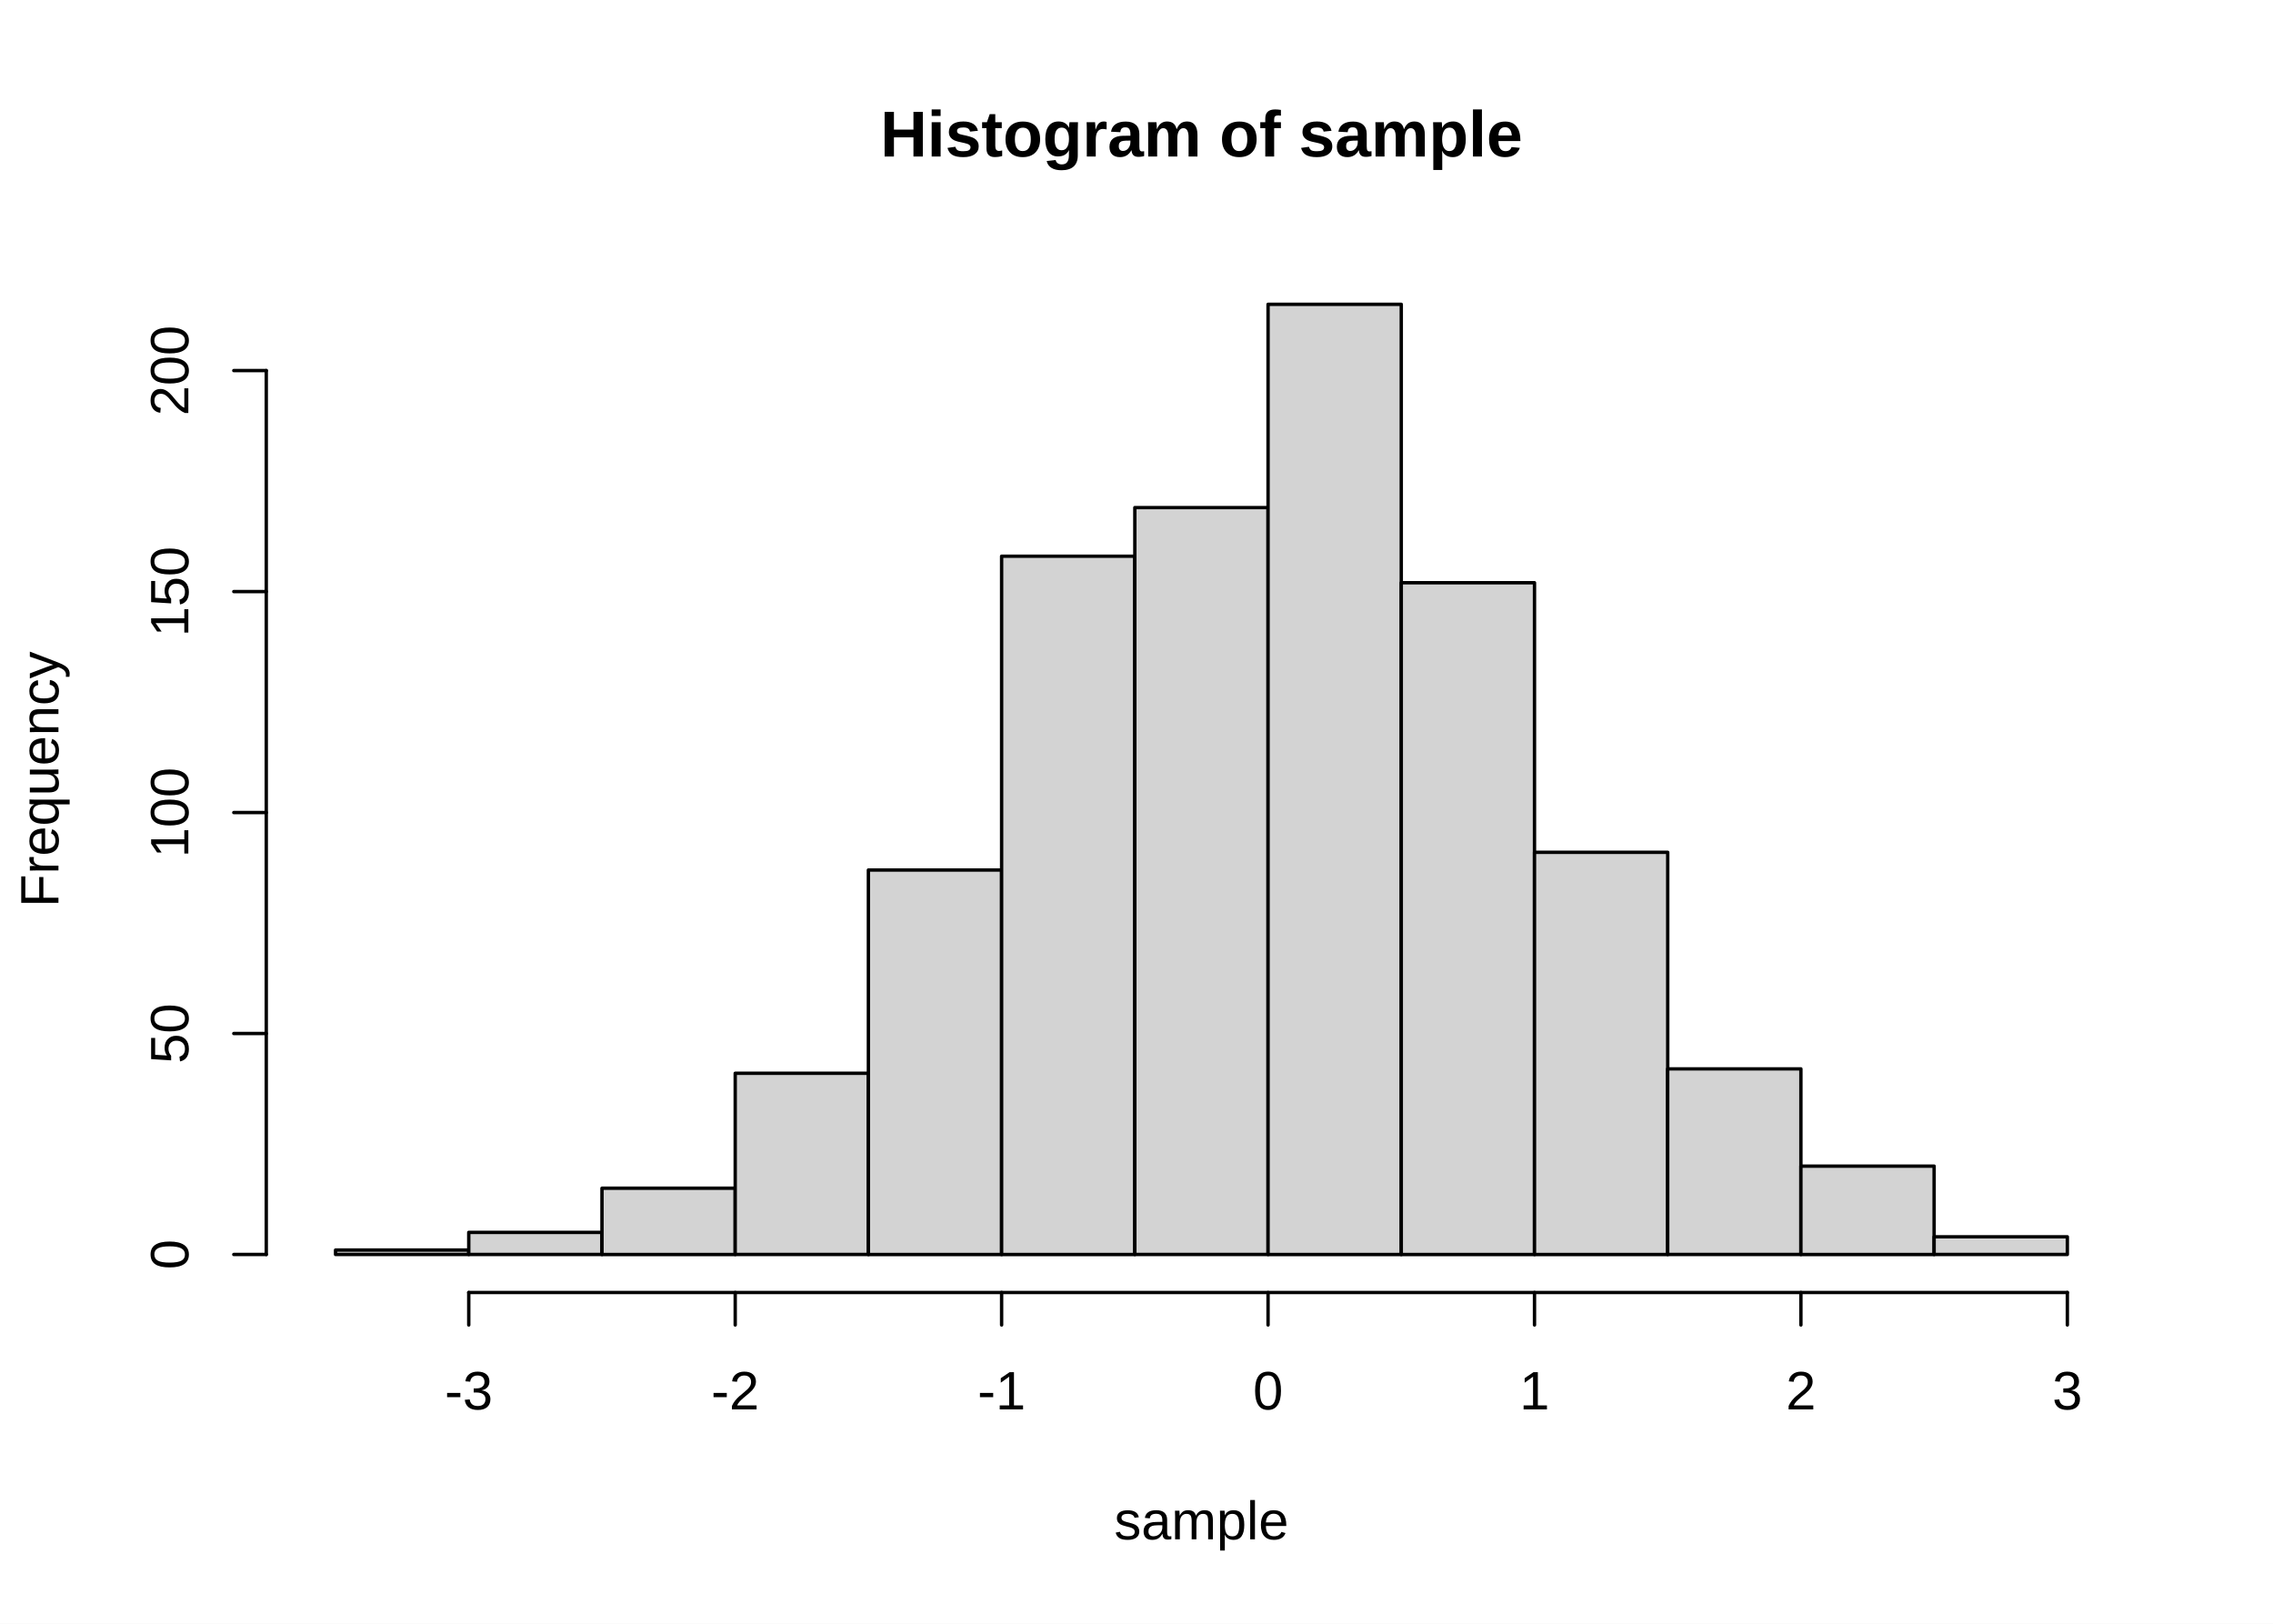
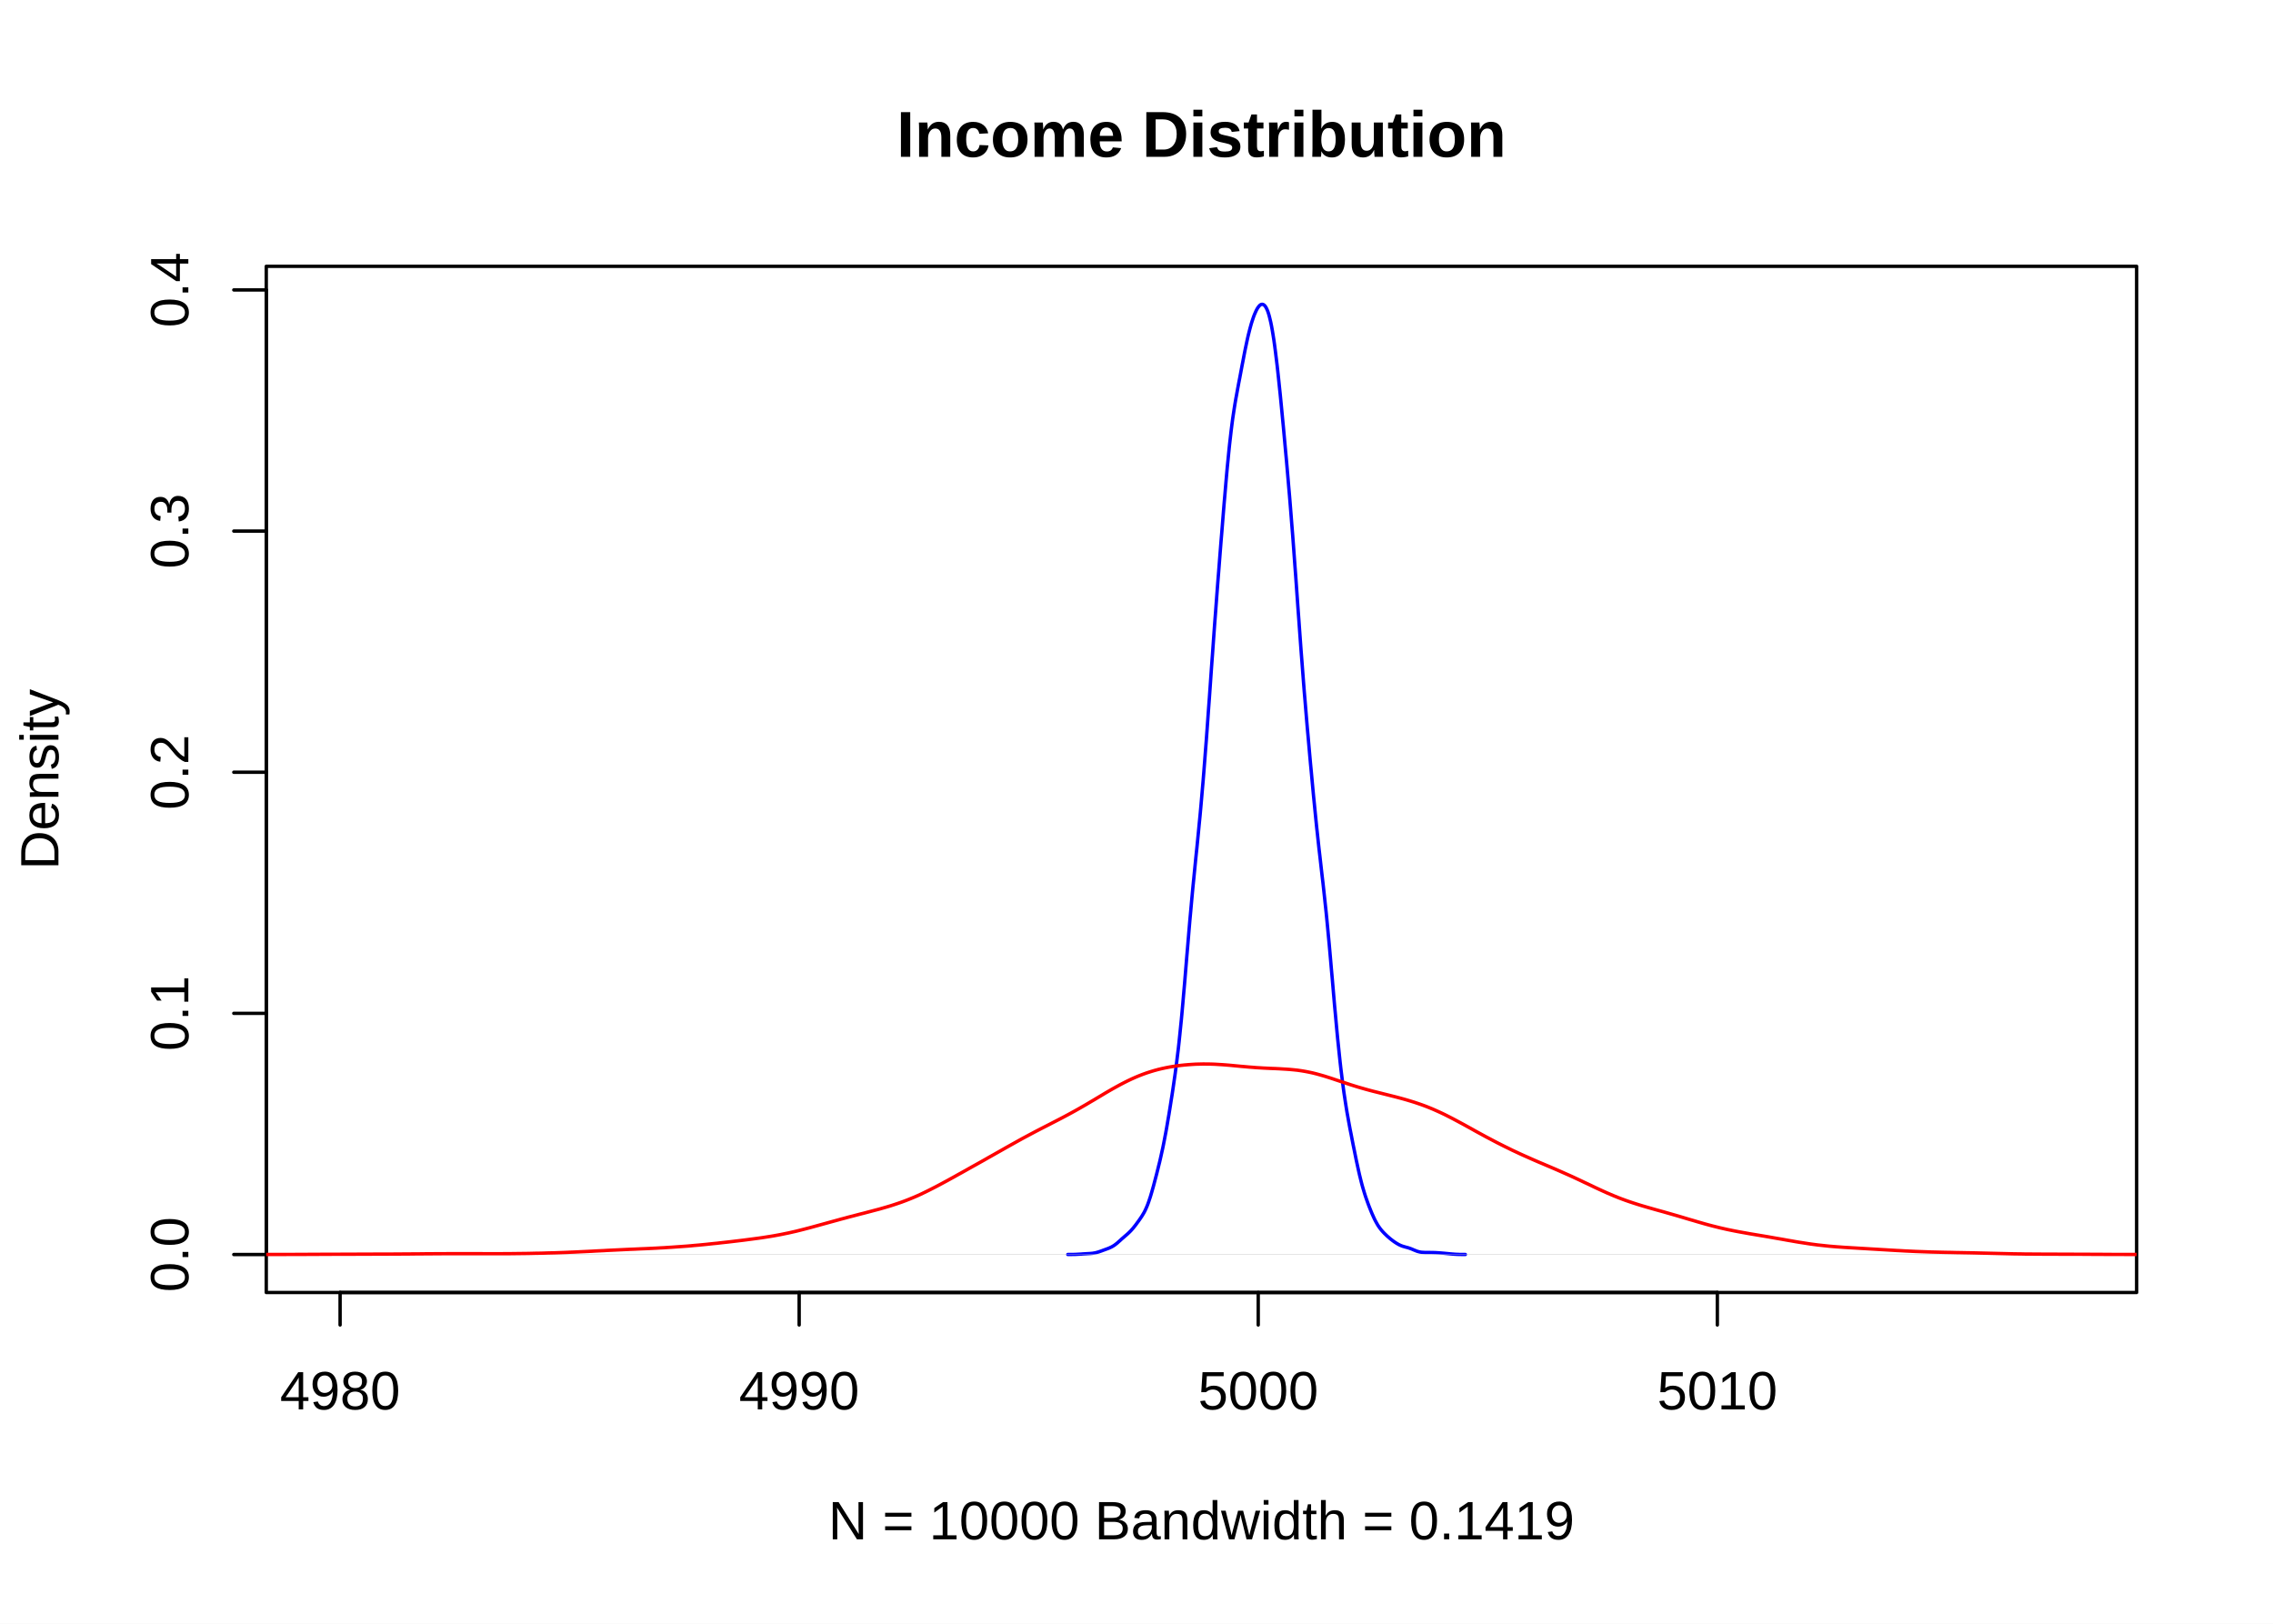
<svg xmlns="http://www.w3.org/2000/svg" class="svglite" width="504.00pt" height="360.00pt" viewBox="0 0 504.00 360.00">
  <defs>
    <style type="text/css">
    .svglite line, .svglite polyline, .svglite polygon, .svglite path, .svglite rect, .svglite circle {
      fill: none;
      stroke: #000000;
      stroke-linecap: round;
      stroke-linejoin: round;
      stroke-miterlimit: 10.00;
    }
    .svglite text {
      white-space: pre;
    }
  </style>
  </defs>
  <rect width="100%" height="100%" style="stroke: none; fill: #FFFFFF;" />
  <defs>
    <clipPath id="cpMC4wMHw1MDQuMDB8MC4wMHwzNjAuMDA=">
      <rect x="0.00" y="0.00" width="504.00" height="360.00" />
    </clipPath>
  </defs>
  <g clip-path="url(#cpMC4wMHw1MDQuMDB8MC4wMHwzNjAuMDA=)">
-     <text x="266.40" y="34.70" text-anchor="middle" style="font-size: 14.40px; font-weight: bold; font-family: &quot;Arial&quot;;" textLength="142.36px" lengthAdjust="spacingAndGlyphs">Histogram of sample</text>
-     <text x="266.40" y="341.28" text-anchor="middle" style="font-size: 12.00px; font-family: &quot;Arial&quot;;" textLength="38.68px" lengthAdjust="spacingAndGlyphs">sample</text>
-     <text transform="translate(12.96,172.80) rotate(-90)" text-anchor="middle" style="font-size: 12.00px; font-family: &quot;Arial&quot;;" textLength="56.69px" lengthAdjust="spacingAndGlyphs">Frequency</text>
-     <line x1="103.94" y1="286.56" x2="458.40" y2="286.56" style="stroke-width: 0.75;" />
-     <line x1="103.94" y1="286.56" x2="103.94" y2="293.76" style="stroke-width: 0.75;" />
-     <line x1="163.02" y1="286.56" x2="163.02" y2="293.76" style="stroke-width: 0.75;" />
-     <line x1="222.09" y1="286.56" x2="222.09" y2="293.76" style="stroke-width: 0.75;" />
-     <line x1="281.17" y1="286.56" x2="281.17" y2="293.76" style="stroke-width: 0.75;" />
-     <line x1="340.25" y1="286.56" x2="340.25" y2="293.76" style="stroke-width: 0.75;" />
-     <line x1="399.32" y1="286.56" x2="399.32" y2="293.76" style="stroke-width: 0.75;" />
-     <line x1="458.40" y1="286.56" x2="458.40" y2="293.76" style="stroke-width: 0.75;" />
-     <text x="103.94" y="312.48" text-anchor="middle" style="font-size: 12.00px; font-family: &quot;Arial&quot;;" textLength="10.67px" lengthAdjust="spacingAndGlyphs">-3</text>
-     <text x="163.02" y="312.48" text-anchor="middle" style="font-size: 12.00px; font-family: &quot;Arial&quot;;" textLength="10.67px" lengthAdjust="spacingAndGlyphs">-2</text>
-     <text x="222.09" y="312.48" text-anchor="middle" style="font-size: 12.00px; font-family: &quot;Arial&quot;;" textLength="10.67px" lengthAdjust="spacingAndGlyphs">-1</text>
-     <text x="281.17" y="312.48" text-anchor="middle" style="font-size: 12.00px; font-family: &quot;Arial&quot;;" textLength="6.67px" lengthAdjust="spacingAndGlyphs">0</text>
-     <text x="340.25" y="312.48" text-anchor="middle" style="font-size: 12.00px; font-family: &quot;Arial&quot;;" textLength="6.67px" lengthAdjust="spacingAndGlyphs">1</text>
-     <text x="399.32" y="312.48" text-anchor="middle" style="font-size: 12.00px; font-family: &quot;Arial&quot;;" textLength="6.67px" lengthAdjust="spacingAndGlyphs">2</text>
-     <text x="458.40" y="312.48" text-anchor="middle" style="font-size: 12.00px; font-family: &quot;Arial&quot;;" textLength="6.67px" lengthAdjust="spacingAndGlyphs">3</text>
-     <line x1="59.04" y1="278.13" x2="59.04" y2="82.16" style="stroke-width: 0.75;" />
-     <line x1="59.04" y1="278.13" x2="51.84" y2="278.13" style="stroke-width: 0.75;" />
-     <line x1="59.04" y1="229.14" x2="51.84" y2="229.14" style="stroke-width: 0.75;" />
-     <line x1="59.04" y1="180.15" x2="51.84" y2="180.15" style="stroke-width: 0.75;" />
-     <line x1="59.04" y1="131.16" x2="51.84" y2="131.16" style="stroke-width: 0.75;" />
-     <line x1="59.04" y1="82.16" x2="51.84" y2="82.16" style="stroke-width: 0.75;" />
-     <text transform="translate(41.76,278.13) rotate(-90)" text-anchor="middle" style="font-size: 12.00px; font-family: &quot;Arial&quot;;" textLength="6.67px" lengthAdjust="spacingAndGlyphs">0</text>
-     <text transform="translate(41.76,229.14) rotate(-90)" text-anchor="middle" style="font-size: 12.00px; font-family: &quot;Arial&quot;;" textLength="13.35px" lengthAdjust="spacingAndGlyphs">50</text>
-     <text transform="translate(41.76,180.15) rotate(-90)" text-anchor="middle" style="font-size: 12.00px; font-family: &quot;Arial&quot;;" textLength="20.02px" lengthAdjust="spacingAndGlyphs">100</text>
-     <text transform="translate(41.76,131.16) rotate(-90)" text-anchor="middle" style="font-size: 12.00px; font-family: &quot;Arial&quot;;" textLength="20.02px" lengthAdjust="spacingAndGlyphs">150</text>
-     <text transform="translate(41.76,82.16) rotate(-90)" text-anchor="middle" style="font-size: 12.00px; font-family: &quot;Arial&quot;;" textLength="20.02px" lengthAdjust="spacingAndGlyphs">200</text>
-   </g>
+ </g>
  <defs>
    <clipPath id="cpNTkuMDR8NDczLjc2fDU5LjA0fDI4Ni41Ng==">
      <rect x="59.04" y="59.04" width="414.72" height="227.52" />
    </clipPath>
  </defs>
  <g clip-path="url(#cpNTkuMDR8NDczLjc2fDU5LjA0fDI4Ni41Ng==)">
-     <rect x="74.40" y="277.15" width="29.54" height="0.98" style="stroke-width: 0.75; fill: #D3D3D3;" />
-     <rect x="103.94" y="273.23" width="29.54" height="4.90" style="stroke-width: 0.75; fill: #D3D3D3;" />
-     <rect x="133.48" y="263.44" width="29.54" height="14.70" style="stroke-width: 0.75; fill: #D3D3D3;" />
-     <rect x="163.02" y="237.96" width="29.54" height="40.17" style="stroke-width: 0.75; fill: #D3D3D3;" />
-     <rect x="192.55" y="192.89" width="29.54" height="85.25" style="stroke-width: 0.75; fill: #D3D3D3;" />
-     <rect x="222.09" y="123.32" width="29.54" height="154.82" style="stroke-width: 0.75; fill: #D3D3D3;" />
-     <rect x="251.63" y="112.54" width="29.54" height="165.59" style="stroke-width: 0.75; fill: #D3D3D3;" />
-     <rect x="281.17" y="67.47" width="29.54" height="210.67" style="stroke-width: 0.75; fill: #D3D3D3;" />
-     <rect x="310.71" y="129.20" width="29.54" height="148.94" style="stroke-width: 0.75; fill: #D3D3D3;" />
-     <rect x="340.25" y="188.97" width="29.54" height="89.17" style="stroke-width: 0.75; fill: #D3D3D3;" />
-     <rect x="369.78" y="236.98" width="29.54" height="41.15" style="stroke-width: 0.75; fill: #D3D3D3;" />
-     <rect x="399.32" y="258.54" width="29.54" height="19.60" style="stroke-width: 0.75; fill: #D3D3D3;" />
-     <rect x="428.86" y="274.21" width="29.54" height="3.92" style="stroke-width: 0.75; fill: #D3D3D3;" />
+     <polyline points="236.76,278.13 236.93,278.13 237.10,278.13 237.28,278.13 237.45,278.13 237.62,278.13 237.79,278.12 237.97,278.12 238.14,278.12 238.31,278.11 238.48,278.11 238.66,278.10 238.83,278.09 239.00,278.08 239.17,278.07 239.35,278.06 239.52,278.05 239.69,278.04 239.86,278.03 240.04,278.01 240.21,278.00 240.38,277.99 240.55,277.98 240.73,277.97 240.90,277.96 241.07,277.95 241.24,277.94 241.42,277.93 241.59,277.92 241.76,277.91 241.93,277.89 242.11,277.88 242.28,277.86 242.45,277.83 242.62,277.80 242.80,277.77 242.97,277.73 243.14,277.69 243.31,277.64 243.49,277.59 243.66,277.54 243.83,277.48 244.00,277.42 244.18,277.36 244.35,277.30 244.52,277.23 244.69,277.17 244.87,277.11 245.04,277.04 245.21,276.98 245.38,276.92 245.56,276.85 245.73,276.79 245.90,276.72 246.07,276.64 246.25,276.56 246.42,276.48 246.59,276.39 246.76,276.29 246.94,276.18 247.11,276.07 247.28,275.94 247.45,275.81 247.63,275.67 247.80,275.53 247.97,275.37 248.14,275.22 248.32,275.07 248.49,274.91 248.66,274.75 248.83,274.60 249.01,274.45 249.18,274.30 249.35,274.15 249.52,274.00 249.70,273.85 249.87,273.70 250.04,273.55 250.21,273.39 250.39,273.22 250.56,273.05 250.73,272.88 250.90,272.69 251.08,272.49 251.25,272.29 251.42,272.08 251.59,271.86 251.77,271.64 251.94,271.41 252.11,271.18 252.28,270.94 252.46,270.71 252.63,270.46 252.80,270.22 252.97,269.97 253.15,269.70 253.32,269.43 253.49,269.14 253.67,268.84 253.84,268.51 254.01,268.16 254.18,267.78 254.36,267.36 254.53,266.92 254.70,266.45 254.87,265.94 255.05,265.41 255.22,264.85 255.39,264.27 255.56,263.66 255.74,263.04 255.91,262.40 256.08,261.75 256.25,261.10 256.43,260.43 256.60,259.75 256.77,259.07 256.94,258.37 257.12,257.66 257.29,256.92 257.46,256.17 257.63,255.39 257.81,254.59 257.98,253.76 258.15,252.89 258.32,252.00 258.50,251.07 258.67,250.12 258.84,249.13 259.01,248.12 259.19,247.09 259.36,246.04 259.53,244.97 259.70,243.88 259.88,242.77 260.05,241.64 260.22,240.48 260.39,239.29 260.57,238.06 260.74,236.78 260.91,235.46 261.08,234.07 261.26,232.62 261.43,231.09 261.60,229.48 261.77,227.79 261.95,226.02 262.12,224.18 262.29,222.27 262.46,220.30 262.64,218.29 262.81,216.24 262.98,214.17 263.15,212.10 263.33,210.03 263.50,207.98 263.67,205.96 263.84,203.97 264.02,202.03 264.19,200.13 264.36,198.28 264.53,196.48 264.71,194.72 264.88,192.98 265.05,191.27 265.22,189.57 265.40,187.87 265.57,186.15 265.74,184.42 265.91,182.65 266.09,180.84 266.26,178.97 266.43,177.04 266.60,175.06 266.78,173.01 266.95,170.90 267.12,168.73 267.29,166.50 267.47,164.23 267.64,161.90 267.81,159.53 267.98,157.14 268.16,154.73 268.33,152.31 268.50,149.88 268.67,147.46 268.85,145.05 269.02,142.66 269.19,140.29 269.36,137.95 269.54,135.63 269.71,133.34 269.88,131.08 270.05,128.84 270.23,126.62 270.40,124.42 270.57,122.24 270.74,120.08 270.92,117.94 271.09,115.81 271.26,113.70 271.43,111.62 271.61,109.57 271.78,107.56 271.95,105.60 272.12,103.71 272.30,101.90 272.47,100.16 272.64,98.51 272.82,96.95 272.99,95.48 273.16,94.11 273.33,92.82 273.51,91.63 273.68,90.51 273.85,89.45 274.02,88.45 274.20,87.48 274.37,86.54 274.54,85.62 274.71,84.71 274.89,83.80 275.06,82.89 275.23,81.99 275.40,81.08 275.58,80.17 275.75,79.28 275.92,78.39 276.09,77.53 276.27,76.68 276.44,75.87 276.61,75.09 276.78,74.34 276.96,73.63 277.13,72.96 277.30,72.33 277.47,71.73 277.65,71.17 277.82,70.65 277.99,70.16 278.16,69.72 278.34,69.31 278.51,68.93 278.68,68.60 278.85,68.30 279.03,68.05 279.20,67.84 279.37,67.67 279.54,67.55 279.72,67.48 279.89,67.47 280.06,67.50 280.23,67.59 280.41,67.74 280.58,67.95 280.75,68.22 280.92,68.57 281.10,69.00 281.27,69.50 281.44,70.09 281.61,70.77 281.79,71.54 281.96,72.39 282.13,73.34 282.30,74.38 282.48,75.52 282.65,76.75 282.82,78.07 282.99,79.46 283.17,80.92 283.34,82.45 283.51,84.04 283.68,85.68 283.86,87.37 284.03,89.10 284.20,90.86 284.37,92.66 284.55,94.48 284.72,96.32 284.89,98.19 285.06,100.07 285.24,101.98 285.41,103.92 285.58,105.89 285.75,107.90 285.93,109.94 286.10,112.03 286.27,114.16 286.44,116.33 286.62,118.55 286.79,120.82 286.96,123.13 287.13,125.47 287.31,127.84 287.48,130.24 287.65,132.64 287.82,135.04 288.00,137.44 288.17,139.82 288.34,142.17 288.51,144.49 288.69,146.77 288.86,149.01 289.03,151.21 289.20,153.36 289.38,155.47 289.55,157.54 289.72,159.57 289.89,161.56 290.07,163.53 290.24,165.46 290.41,167.38 290.58,169.27 290.76,171.14 290.93,172.99 291.10,174.82 291.27,176.62 291.45,178.39 291.62,180.13 291.79,181.83 291.96,183.50 292.14,185.12 292.31,186.72 292.48,188.27 292.66,189.80 292.83,191.31 293.00,192.81 293.17,194.30 293.35,195.81 293.52,197.35 293.69,198.91 293.86,200.52 294.04,202.17 294.21,203.88 294.38,205.65 294.55,207.47 294.73,209.34 294.90,211.26 295.07,213.20 295.24,215.17 295.42,217.15 295.59,219.13 295.76,221.10 295.93,223.05 296.11,224.97 296.28,226.84 296.45,228.67 296.62,230.44 296.80,232.15 296.97,233.80 297.14,235.39 297.31,236.90 297.49,238.34 297.66,239.71 297.83,241.01 298.00,242.26 298.18,243.44 298.35,244.57 298.52,245.64 298.69,246.68 298.87,247.66 299.04,248.62 299.21,249.55 299.38,250.46 299.56,251.35 299.73,252.23 299.90,253.11 300.07,253.97 300.25,254.83 300.42,255.68 300.59,256.52 300.76,257.35 300.94,258.17 301.11,258.96 301.28,259.73 301.45,260.48 301.63,261.20 301.80,261.89 301.97,262.55 302.14,263.17 302.32,263.77 302.49,264.34 302.66,264.89 302.83,265.41 303.01,265.92 303.18,266.40 303.35,266.87 303.52,267.33 303.70,267.78 303.87,268.21 304.04,268.63 304.21,269.04 304.39,269.44 304.56,269.82 304.73,270.19 304.90,270.54 305.08,270.87 305.25,271.18 305.42,271.48 305.59,271.76 305.77,272.02 305.94,272.26 306.11,272.49 306.28,272.70 306.46,272.91 306.63,273.10 306.80,273.28 306.97,273.46 307.15,273.63 307.32,273.80 307.49,273.96 307.66,274.12 307.84,274.27 308.01,274.42 308.18,274.57 308.35,274.71 308.53,274.85 308.70,274.98 308.87,275.11 309.04,275.23 309.22,275.36 309.39,275.47 309.56,275.58 309.73,275.69 309.91,275.79 310.08,275.89 310.25,275.98 310.42,276.06 310.60,276.14 310.77,276.21 310.94,276.27 311.11,276.33 311.29,276.38 311.46,276.43 311.63,276.48 311.81,276.53 311.98,276.57 312.15,276.62 312.32,276.67 312.50,276.73 312.67,276.79 312.84,276.85 313.01,276.92 313.19,276.99 313.36,277.07 313.53,277.14 313.70,277.21 313.88,277.28 314.05,277.35 314.22,277.41 314.39,277.47 314.57,277.51 314.74,277.56 314.91,277.59 315.08,277.62 315.26,277.64 315.43,277.65 315.60,277.66 315.77,277.67 315.95,277.68 316.12,277.68 316.29,277.68 316.46,277.68 316.64,277.68 316.81,277.68 316.98,277.68 317.15,277.69 317.33,277.69 317.50,277.69 317.67,277.70 317.84,277.70 318.02,277.71 318.19,277.71 318.36,277.72 318.53,277.73 318.71,277.74 318.88,277.75 319.05,277.76 319.22,277.78 319.40,277.79 319.57,277.80 319.74,277.82 319.91,277.83 320.09,277.85 320.26,277.86 320.43,277.88 320.60,277.90 320.78,277.91 320.95,277.93 321.12,277.95 321.29,277.96 321.47,277.98 321.64,278.00 321.81,278.01 321.98,278.03 322.16,278.04 322.33,278.05 322.50,278.07 322.67,278.08 322.85,278.09 323.02,278.10 323.19,278.10 323.36,278.11 323.54,278.12 323.71,278.12 323.88,278.12 324.05,278.13 324.23,278.13 324.40,278.13 324.57,278.13 324.74,278.13 324.92,278.13 " style="stroke-width: 0.75; stroke: #0000FF;" />
+   </g>
+   <g clip-path="url(#cpMC4wMHw1MDQuMDB8MC4wMHwzNjAuMDA=)">
+     <line x1="75.41" y1="286.56" x2="380.79" y2="286.56" style="stroke-width: 0.75;" />
+     <line x1="75.41" y1="286.56" x2="75.41" y2="293.76" style="stroke-width: 0.75;" />
+     <line x1="177.20" y1="286.56" x2="177.20" y2="293.76" style="stroke-width: 0.75;" />
+     <line x1="278.99" y1="286.56" x2="278.99" y2="293.76" style="stroke-width: 0.75;" />
+     <line x1="380.79" y1="286.56" x2="380.79" y2="293.76" style="stroke-width: 0.75;" />
+     <text x="75.41" y="312.48" text-anchor="middle" style="font-size: 12.00px; font-family: &quot;Arimo&quot;;" textLength="30.56px" lengthAdjust="spacingAndGlyphs">4980</text>
+     <text x="177.20" y="312.48" text-anchor="middle" style="font-size: 12.00px; font-family: &quot;Arimo&quot;;" textLength="30.56px" lengthAdjust="spacingAndGlyphs">4990</text>
+     <text x="278.99" y="312.48" text-anchor="middle" style="font-size: 12.00px; font-family: &quot;Arimo&quot;;" textLength="30.56px" lengthAdjust="spacingAndGlyphs">5000</text>
+     <text x="380.79" y="312.48" text-anchor="middle" style="font-size: 12.00px; font-family: &quot;Arimo&quot;;" textLength="30.56px" lengthAdjust="spacingAndGlyphs">5010</text>
+     <line x1="59.04" y1="278.14" x2="59.04" y2="64.28" style="stroke-width: 0.75;" />
+     <line x1="59.04" y1="278.14" x2="51.84" y2="278.14" style="stroke-width: 0.75;" />
+     <line x1="59.04" y1="224.67" x2="51.84" y2="224.67" style="stroke-width: 0.75;" />
+     <line x1="59.04" y1="171.21" x2="51.84" y2="171.21" style="stroke-width: 0.75;" />
+     <line x1="59.04" y1="117.75" x2="51.84" y2="117.75" style="stroke-width: 0.75;" />
+     <line x1="59.04" y1="64.28" x2="51.84" y2="64.28" style="stroke-width: 0.75;" />
+     <text transform="translate(41.76,278.14) rotate(-90)" text-anchor="middle" style="font-size: 12.00px; font-family: &quot;Arimo&quot;;" textLength="19.09px" lengthAdjust="spacingAndGlyphs">0.0</text>
+     <text transform="translate(41.76,224.67) rotate(-90)" text-anchor="middle" style="font-size: 12.00px; font-family: &quot;Arimo&quot;;" textLength="19.09px" lengthAdjust="spacingAndGlyphs">0.1</text>
+     <text transform="translate(41.76,171.21) rotate(-90)" text-anchor="middle" style="font-size: 12.00px; font-family: &quot;Arimo&quot;;" textLength="19.09px" lengthAdjust="spacingAndGlyphs">0.2</text>
+     <text transform="translate(41.76,117.75) rotate(-90)" text-anchor="middle" style="font-size: 12.00px; font-family: &quot;Arimo&quot;;" textLength="19.09px" lengthAdjust="spacingAndGlyphs">0.3</text>
+     <text transform="translate(41.76,64.28) rotate(-90)" text-anchor="middle" style="font-size: 12.00px; font-family: &quot;Arimo&quot;;" textLength="19.09px" lengthAdjust="spacingAndGlyphs">0.4</text>
+     <polygon points="59.04,286.56 473.76,286.56 473.76,59.04 59.04,59.04 " style="stroke-width: 0.75;" />
+     <text x="266.40" y="34.77" text-anchor="middle" style="font-size: 14.40px; font-weight: bold; font-family: &quot;Arimo&quot;;" textLength="160.65px" lengthAdjust="spacingAndGlyphs">Income Distribution</text>
+     <text x="266.40" y="341.28" text-anchor="middle" style="font-size: 12.00px; font-family: &quot;Arimo&quot;;" textLength="199.92px" lengthAdjust="spacingAndGlyphs">N = 10000   Bandwidth = 0.1419</text>
+     <text transform="translate(12.96,172.80) rotate(-90)" text-anchor="middle" style="font-size: 12.00px; font-family: &quot;Arimo&quot;;" textLength="45.65px" lengthAdjust="spacingAndGlyphs">Density</text>
+   </g>
+   <g clip-path="url(#cpNTkuMDR8NDczLjc2fDU5LjA0fDI4Ni41Ng==)">
+     <line x1="59.04" y1="278.14" x2="473.76" y2="278.14" style="stroke-width: 0.075; stroke: #BEBEBE;" />
+     <polyline points="52.83,278.13 53.66,278.13 54.50,278.13 55.33,278.13 56.17,278.13 57.01,278.13 57.84,278.13 58.68,278.13 59.51,278.13 60.35,278.13 61.19,278.13 62.02,278.13 62.86,278.13 63.69,278.12 64.53,278.12 65.37,278.12 66.20,278.11 67.04,278.11 67.87,278.11 68.71,278.10 69.54,278.10 70.38,278.10 71.22,278.09 72.05,278.09 72.89,278.09 73.72,278.08 74.56,278.08 75.40,278.08 76.23,278.07 77.07,278.07 77.90,278.07 78.74,278.07 79.58,278.06 80.41,278.06 81.25,278.06 82.08,278.06 82.92,278.05 83.76,278.05 84.59,278.05 85.43,278.05 86.26,278.04 87.10,278.04 87.93,278.03 88.77,278.03 89.61,278.02 90.44,278.02 91.28,278.01 92.11,278.00 92.95,278.00 93.79,277.99 94.62,277.98 95.46,277.98 96.29,277.97 97.13,277.97 97.97,277.96 98.80,277.96 99.64,277.95 100.47,277.95 101.31,277.95 102.15,277.95 102.98,277.95 103.82,277.95 104.65,277.95 105.49,277.95 106.32,277.95 107.16,277.96 108.00,277.96 108.83,277.96 109.67,277.96 110.50,277.96 111.34,277.96 112.18,277.95 113.01,277.95 113.85,277.94 114.68,277.93 115.52,277.92 116.36,277.91 117.19,277.90 118.03,277.88 118.86,277.86 119.70,277.85 120.54,277.83 121.37,277.80 122.21,277.78 123.04,277.76 123.88,277.73 124.71,277.70 125.55,277.67 126.39,277.63 127.22,277.60 128.06,277.56 128.89,277.52 129.73,277.48 130.57,277.44 131.40,277.40 132.24,277.35 133.07,277.31 133.91,277.27 134.75,277.22 135.58,277.18 136.42,277.14 137.25,277.10 138.09,277.06 138.92,277.02 139.76,276.98 140.60,276.95 141.43,276.91 142.27,276.87 143.10,276.84 143.94,276.80 144.78,276.76 145.61,276.72 146.45,276.67 147.28,276.63 148.12,276.57 148.96,276.52 149.79,276.46 150.63,276.40 151.46,276.34 152.30,276.28 153.14,276.21 153.97,276.13 154.81,276.06 155.64,275.98 156.48,275.90 157.31,275.81 158.15,275.72 158.99,275.64 159.82,275.54 160.66,275.45 161.49,275.36 162.33,275.26 163.17,275.16 164.00,275.06 164.84,274.96 165.67,274.85 166.51,274.74 167.35,274.63 168.18,274.52 169.02,274.40 169.85,274.27 170.69,274.14 171.53,274.00 172.36,273.85 173.20,273.69 174.03,273.52 174.87,273.35 175.70,273.16 176.54,272.97 177.38,272.76 178.21,272.55 179.05,272.33 179.88,272.11 180.72,271.88 181.56,271.65 182.39,271.42 183.23,271.19 184.06,270.96 184.90,270.73 185.74,270.50 186.57,270.27 187.41,270.05 188.24,269.82 189.08,269.61 189.91,269.39 190.75,269.17 191.59,268.96 192.42,268.74 193.26,268.52 194.09,268.30 194.93,268.08 195.77,267.84 196.60,267.60 197.44,267.35 198.27,267.08 199.11,266.80 199.95,266.51 200.78,266.20 201.62,265.87 202.45,265.53 203.29,265.17 204.13,264.79 204.96,264.39 205.80,263.98 206.63,263.56 207.47,263.13 208.30,262.69 209.14,262.24 209.98,261.79 210.81,261.33 211.65,260.87 212.48,260.40 213.32,259.94 214.16,259.47 214.99,259.00 215.83,258.53 216.66,258.07 217.50,257.60 218.34,257.13 219.17,256.65 220.01,256.18 220.84,255.71 221.68,255.24 222.52,254.76 223.35,254.29 224.19,253.82 225.02,253.36 225.86,252.89 226.69,252.43 227.53,251.98 228.37,251.53 229.20,251.09 230.04,250.65 230.87,250.22 231.71,249.79 232.55,249.36 233.38,248.93 234.22,248.50 235.05,248.07 235.89,247.63 236.73,247.18 237.56,246.73 238.40,246.27 239.23,245.80 240.07,245.32 240.90,244.84 241.74,244.34 242.58,243.85 243.41,243.35 244.25,242.85 245.08,242.35 245.92,241.86 246.76,241.38 247.59,240.92 248.43,240.46 249.26,240.03 250.10,239.61 250.94,239.21 251.77,238.84 252.61,238.49 253.44,238.17 254.28,237.87 255.12,237.60 255.95,237.35 256.79,237.12 257.62,236.92 258.46,236.74 259.29,236.58 260.13,236.44 260.97,236.31 261.80,236.21 262.64,236.12 263.47,236.05 264.31,235.99 265.15,235.94 265.98,235.92 266.82,235.90 267.65,235.91 268.49,235.92 269.33,235.95 270.16,236.00 271.00,236.05 271.83,236.11 272.67,236.18 273.51,236.26 274.34,236.34 275.18,236.42 276.01,236.49 276.85,236.57 277.68,236.63 278.52,236.70 279.36,236.75 280.19,236.80 281.03,236.84 281.86,236.88 282.70,236.91 283.54,236.95 284.37,237.00 285.21,237.05 286.04,237.11 286.88,237.19 287.72,237.28 288.55,237.40 289.39,237.54 290.22,237.70 291.06,237.88 291.90,238.09 292.73,238.32 293.57,238.56 294.40,238.82 295.24,239.09 296.07,239.37 296.91,239.65 297.75,239.93 298.58,240.20 299.42,240.48 300.25,240.74 301.09,241.00 301.93,241.24 302.76,241.48 303.60,241.71 304.43,241.93 305.27,242.14 306.11,242.35 306.94,242.56 307.78,242.77 308.61,242.98 309.45,243.19 310.28,243.41 311.12,243.64 311.96,243.88 312.79,244.13 313.63,244.39 314.46,244.67 315.30,244.96 316.14,245.27 316.97,245.60 317.81,245.95 318.64,246.32 319.48,246.70 320.32,247.10 321.15,247.52 321.99,247.95 322.82,248.39 323.66,248.84 324.50,249.29 325.33,249.75 326.17,250.21 327.00,250.68 327.84,251.14 328.67,251.59 329.51,252.05 330.35,252.49 331.18,252.93 332.02,253.37 332.85,253.79 333.69,254.21 334.53,254.62 335.36,255.03 336.20,255.42 337.03,255.81 337.87,256.19 338.71,256.56 339.54,256.93 340.38,257.30 341.21,257.66 342.05,258.01 342.89,258.37 343.72,258.72 344.56,259.08 345.39,259.44 346.23,259.81 347.06,260.18 347.90,260.55 348.74,260.93 349.57,261.32 350.41,261.71 351.24,262.11 352.08,262.50 352.92,262.90 353.75,263.30 354.59,263.69 355.42,264.07 356.26,264.45 357.10,264.81 357.93,265.16 358.77,265.50 359.60,265.82 360.44,266.13 361.27,266.42 362.11,266.70 362.95,266.97 363.78,267.23 364.62,267.48 365.45,267.72 366.29,267.96 367.13,268.20 367.96,268.43 368.80,268.66 369.63,268.90 370.47,269.14 371.31,269.38 372.14,269.62 372.98,269.87 373.81,270.12 374.65,270.37 375.49,270.61 376.32,270.86 377.16,271.10 377.99,271.34 378.83,271.57 379.66,271.79 380.50,272.00 381.34,272.21 382.17,272.40 383.01,272.59 383.84,272.76 384.68,272.93 385.52,273.09 386.35,273.24 387.19,273.39 388.02,273.54 388.86,273.68 389.70,273.82 390.53,273.96 391.37,274.10 392.20,274.24 393.04,274.39 393.88,274.54 394.71,274.68 395.55,274.83 396.38,274.98 397.22,275.12 398.05,275.27 398.89,275.41 399.73,275.54 400.56,275.67 401.40,275.80 402.23,275.91 403.07,276.02 403.91,276.11 404.74,276.20 405.58,276.29 406.41,276.36 407.25,276.43 408.09,276.49 408.92,276.55 409.76,276.60 410.59,276.65 411.43,276.70 412.26,276.75 413.10,276.80 413.94,276.85 414.77,276.90 415.61,276.95 416.44,277.00 417.28,277.05 418.12,277.10 418.95,277.15 419.79,277.20 420.62,277.25 421.46,277.29 422.30,277.34 423.13,277.38 423.97,277.42 424.80,277.46 425.64,277.49 426.48,277.52 427.31,277.55 428.15,277.58 428.98,277.60 429.82,277.62 430.65,277.64 431.49,277.66 432.33,277.67 433.16,277.69 434.00,277.71 434.83,277.72 435.67,277.74 436.51,277.75 437.34,277.77 438.18,277.79 439.01,277.81 439.85,277.83 440.69,277.85 441.52,277.87 442.36,277.89 443.19,277.91 444.03,277.93 444.87,277.95 445.70,277.97 446.54,277.99 447.37,278.00 448.21,278.01 449.04,278.03 449.88,278.03 450.72,278.04 451.55,278.05 452.39,278.05 453.22,278.06 454.06,278.06 454.90,278.06 455.73,278.06 456.57,278.07 457.40,278.07 458.24,278.07 459.08,278.07 459.91,278.08 460.75,278.08 461.58,278.08 462.42,278.09 463.26,278.09 464.09,278.10 464.93,278.10 465.76,278.10 466.60,278.11 467.43,278.11 468.27,278.12 469.11,278.12 469.94,278.12 470.78,278.12 471.61,278.13 472.45,278.13 473.29,278.13 474.12,278.13 474.96,278.13 475.79,278.13 476.63,278.13 477.47,278.13 478.30,278.13 479.14,278.13 479.97,278.13 " style="stroke-width: 0.75; stroke: #FF0000;" />
  </g>
</svg>
